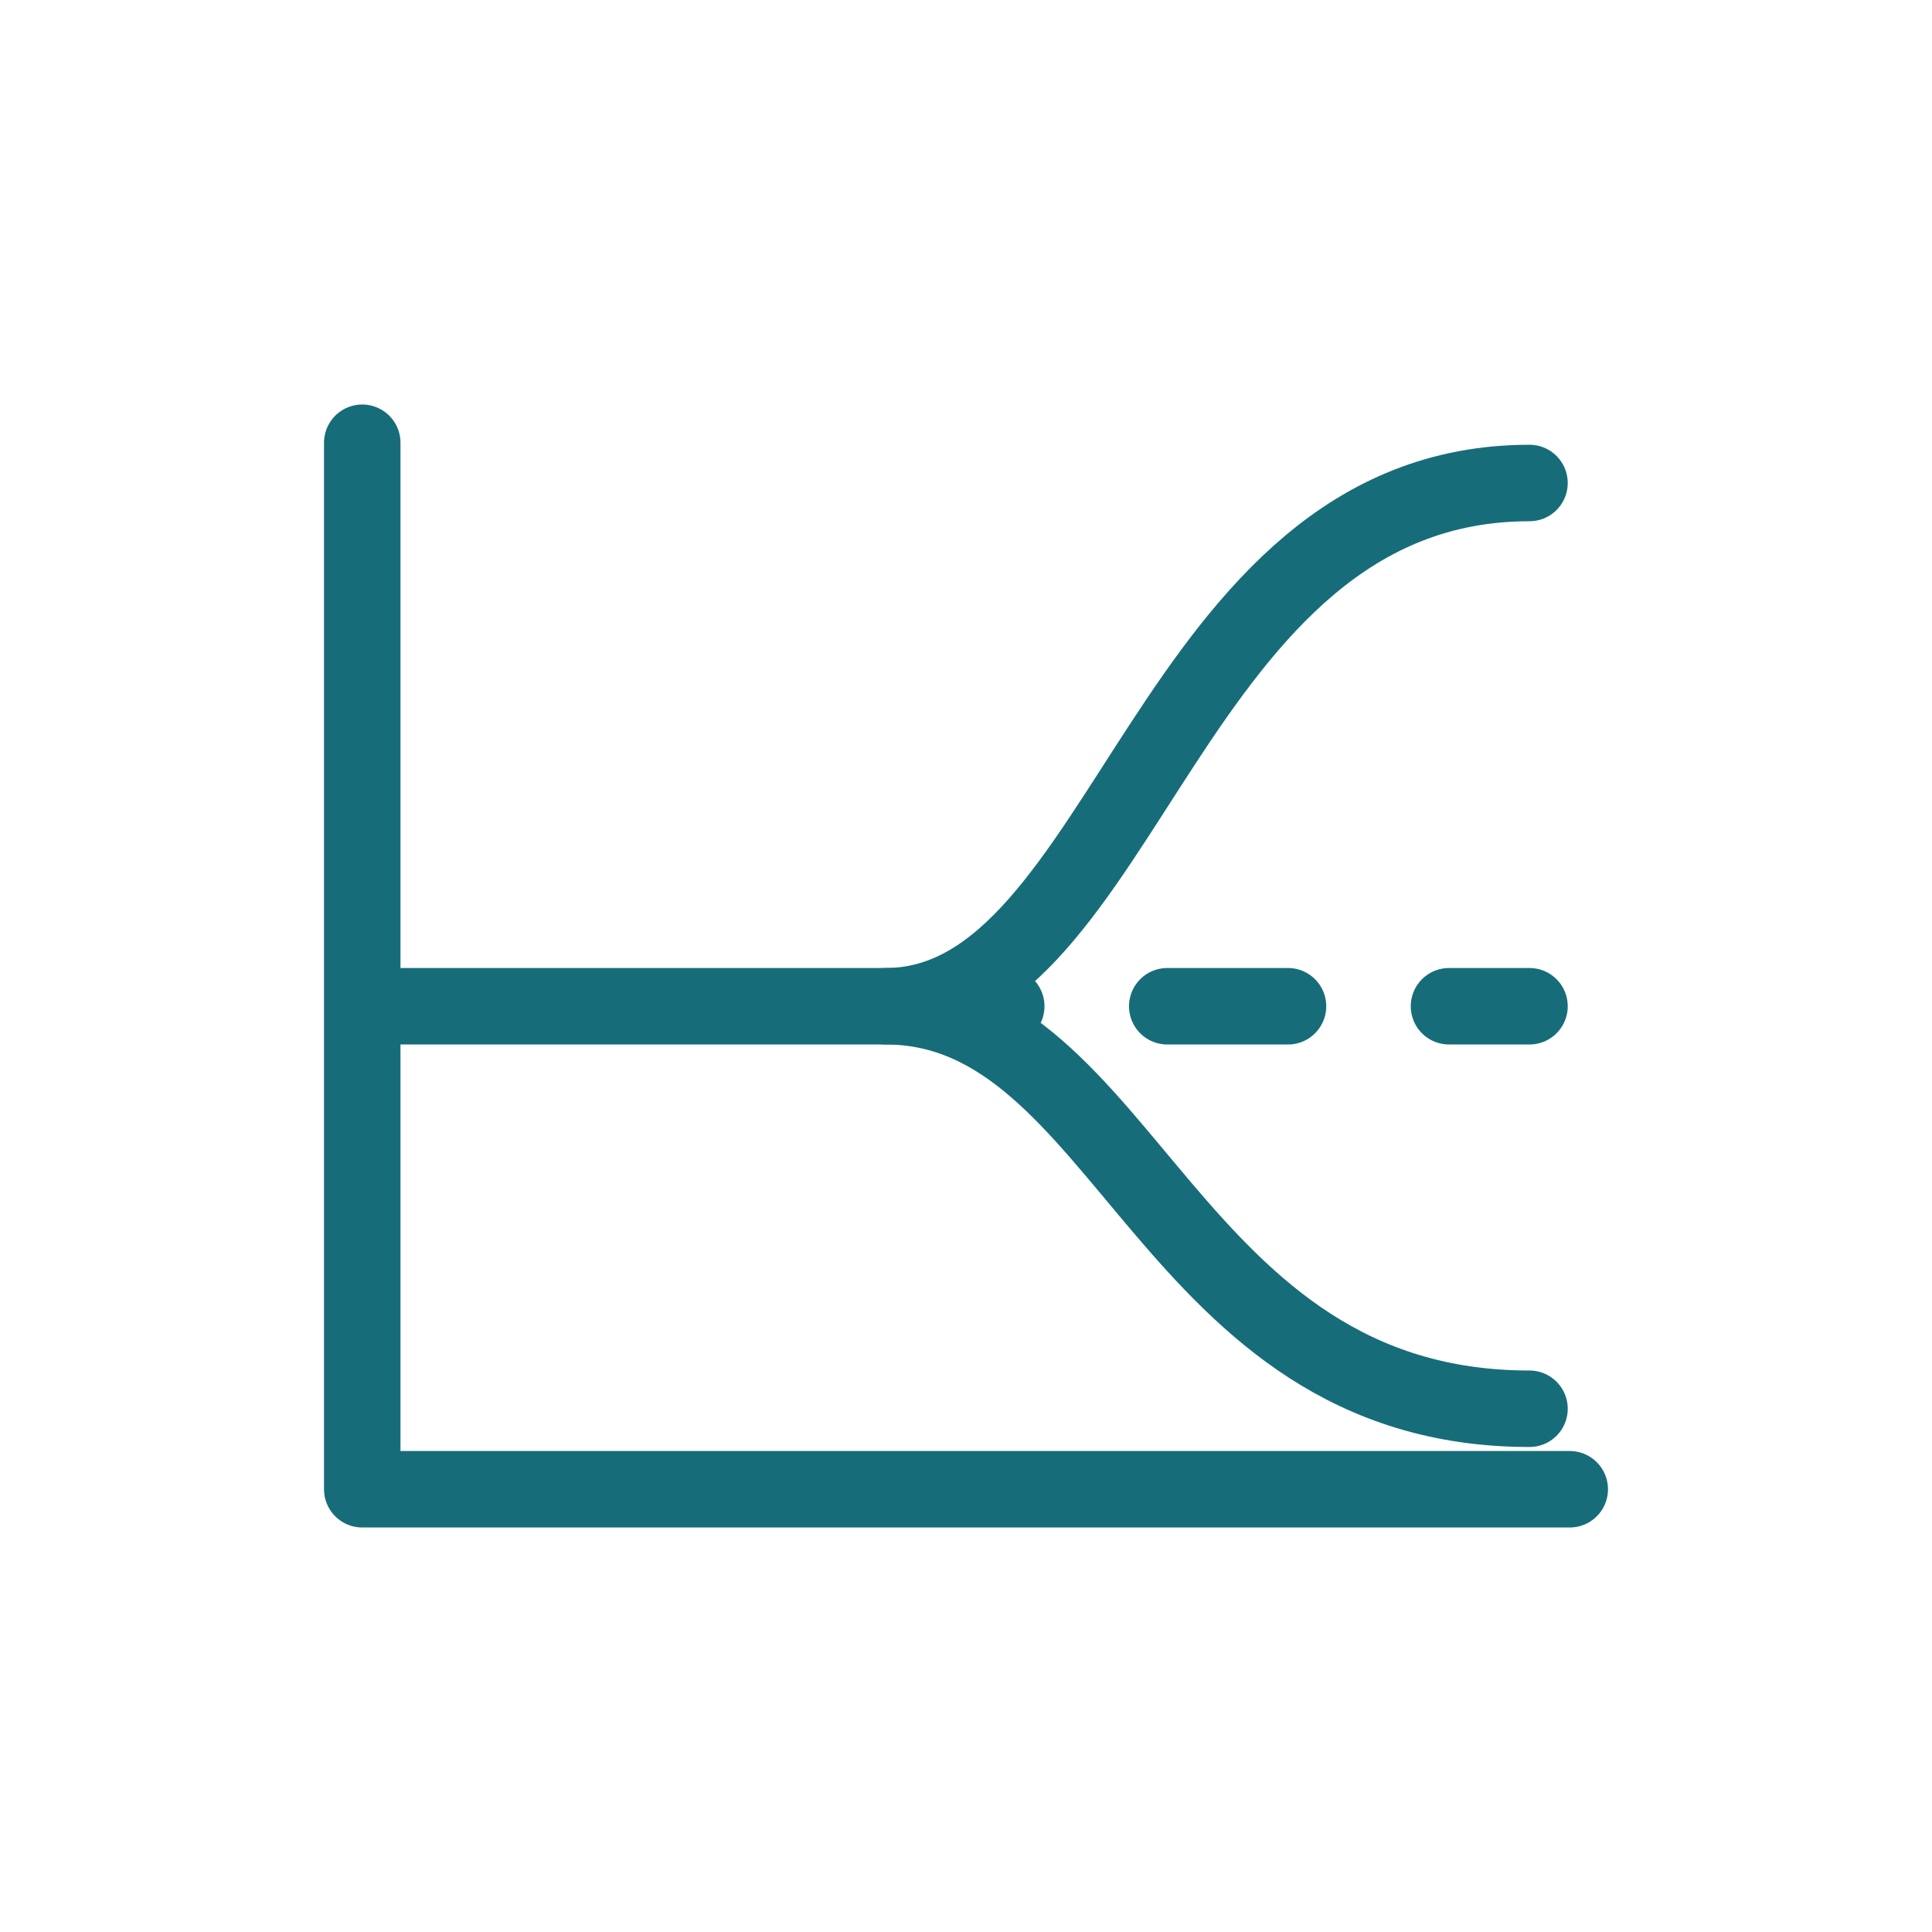
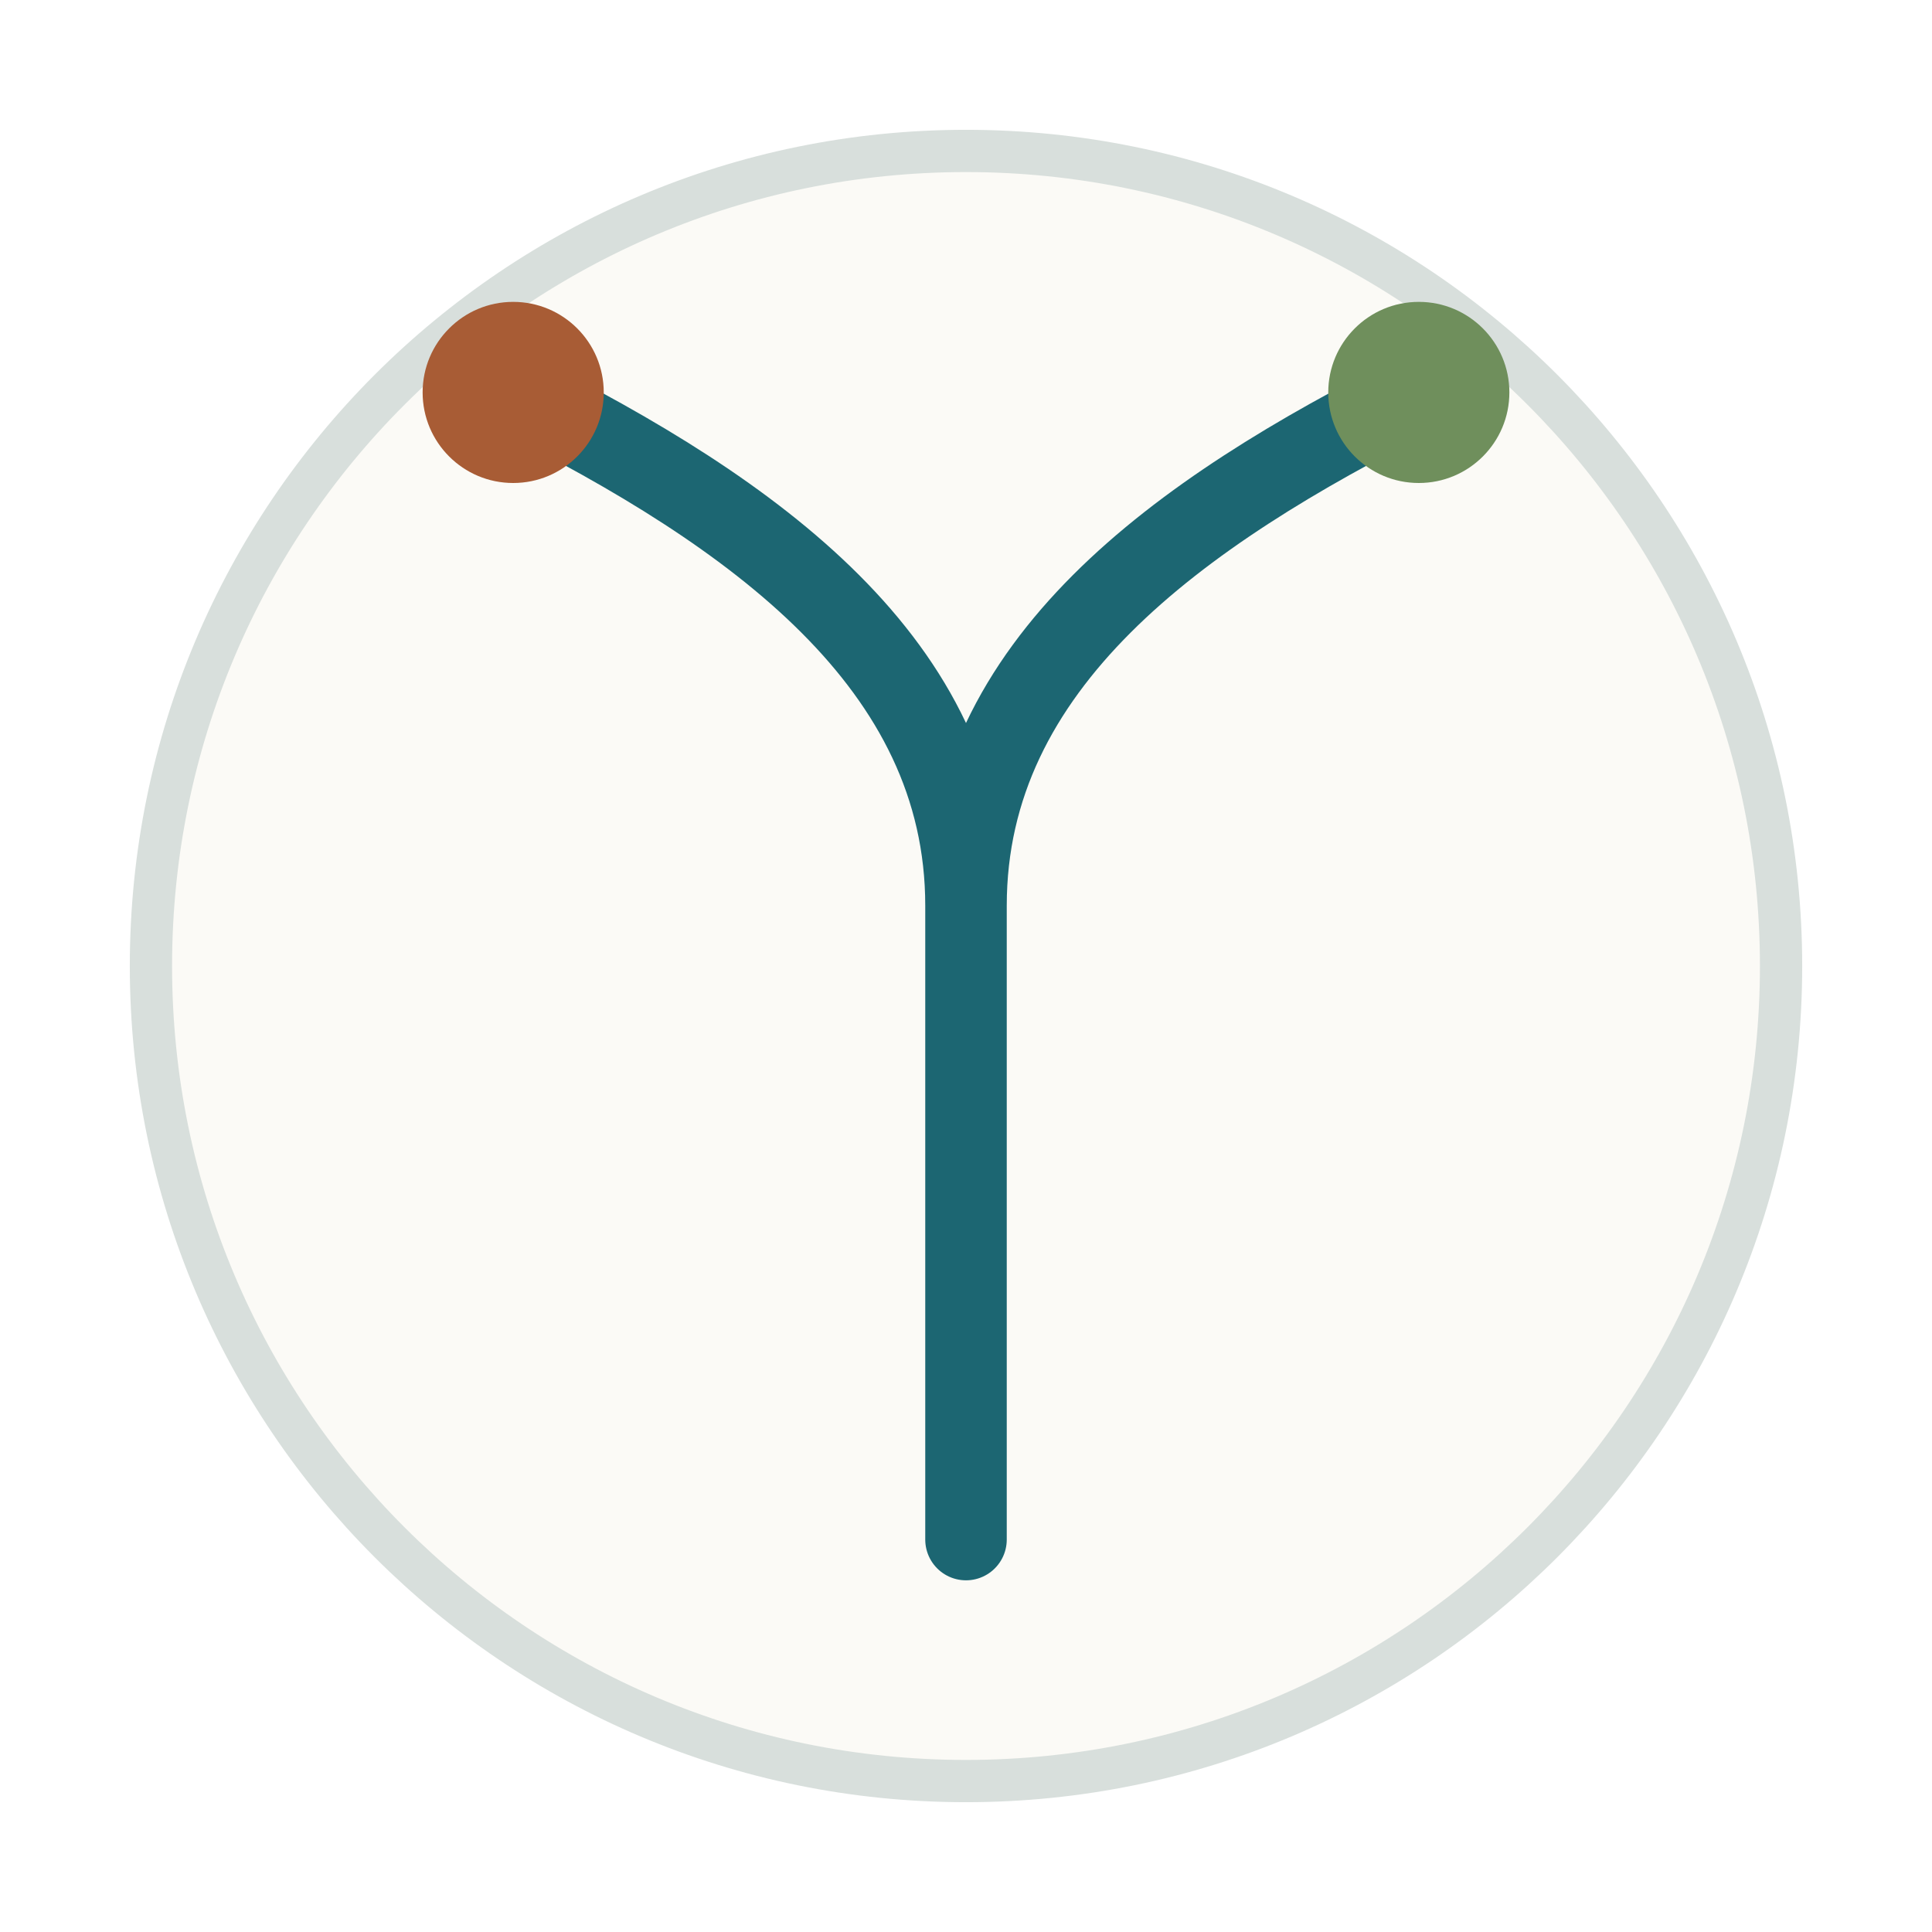
- <svg xmlns="http://www.w3.org/2000/svg" viewBox="0 0 48 48" role="img" aria-labelledby="title desc">
-   <g fill="none" stroke="#166d79" stroke-width="1.9" stroke-linecap="round" stroke-linejoin="round">
-     <path d="M9 37V11 M9 37h30 M10 25h12c6 0 7-13 16-13 M22 25c6 0 7 10 16 10" />
-     <path d="M22 25h16" stroke-dasharray="3 4" />
+ <svg xmlns="http://www.w3.org/2000/svg" viewBox="0 0 64 64">
+   <circle cx="32" cy="32" r="27" fill="#fbfaf6" stroke="#d8dfdc" stroke-width="1.4" />
+   <g fill="none" stroke="#1c6672" stroke-width="2.7" stroke-linecap="round" stroke-linejoin="round">
+     <path d="M32 51V30M32 30c0-8-7-13-15-17M32 30c0-8 7-13 15-17" />
+     <circle cx="17" cy="13" r="3" fill="#a85c35" stroke="none" />
+     <circle cx="47" cy="13" r="3" fill="#6f8f5c" stroke="none" />
  </g>
</svg>
